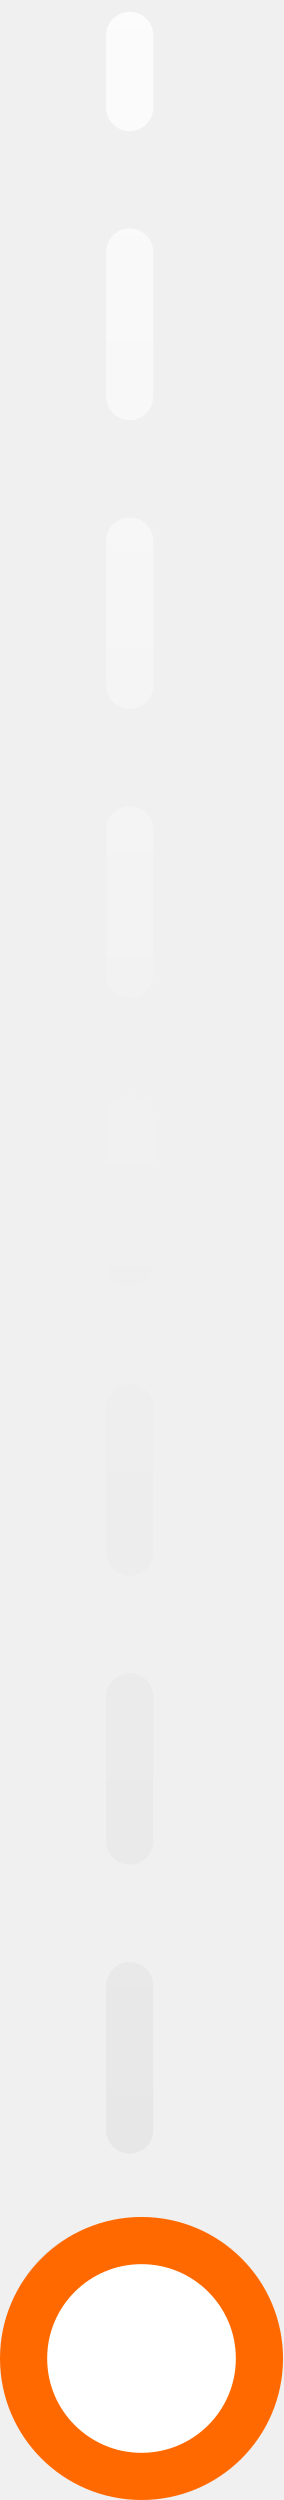
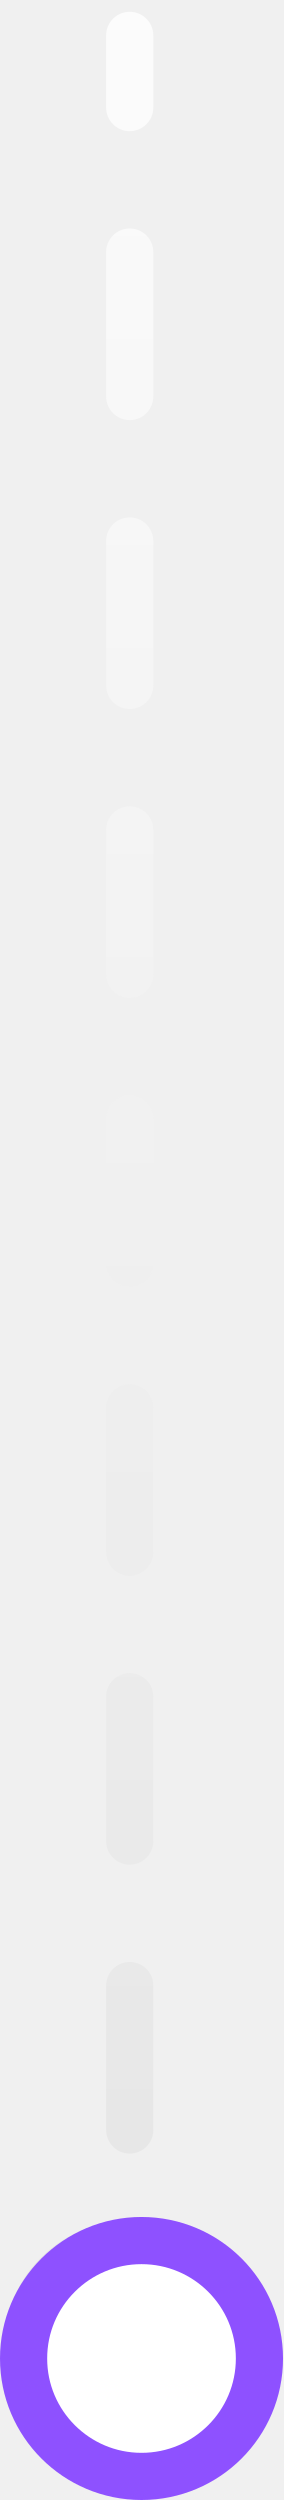
<svg xmlns="http://www.w3.org/2000/svg" width="12" height="106" viewBox="0 0 12 106" fill="none">
  <path d="M6.5 1.5C6.5 0.948 6.052 0.5 5.5 0.5C4.948 0.5 4.5 0.948 4.5 1.5L6.5 1.5ZM5.5 94.167C2.554 94.167 0.167 96.555 0.167 99.5C0.167 102.446 2.554 104.833 5.5 104.833C8.446 104.833 10.833 102.446 10.833 99.5C10.833 96.555 8.446 94.167 5.5 94.167ZM4.5 4.562C4.5 5.115 4.948 5.562 5.5 5.562C6.052 5.562 6.5 5.115 6.5 4.562H4.5ZM6.5 10.688C6.5 10.135 6.052 9.688 5.5 9.688C4.948 9.688 4.5 10.135 4.5 10.688H6.5ZM4.5 16.812C4.5 17.365 4.948 17.812 5.5 17.812C6.052 17.812 6.5 17.365 6.5 16.812H4.5ZM6.5 22.938C6.5 22.385 6.052 21.938 5.5 21.938C4.948 21.938 4.5 22.385 4.5 22.938H6.5ZM4.5 29.062C4.5 29.615 4.948 30.062 5.5 30.062C6.052 30.062 6.5 29.615 6.5 29.062H4.5ZM6.5 35.188C6.5 34.635 6.052 34.188 5.5 34.188C4.948 34.188 4.5 34.635 4.5 35.188H6.5ZM4.5 41.312C4.5 41.865 4.948 42.312 5.5 42.312C6.052 42.312 6.5 41.865 6.5 41.312H4.5ZM6.5 47.438C6.5 46.885 6.052 46.438 5.5 46.438C4.948 46.438 4.5 46.885 4.5 47.438H6.5ZM4.5 53.562C4.5 54.115 4.948 54.562 5.5 54.562C6.052 54.562 6.5 54.115 6.5 53.562H4.5ZM6.5 59.688C6.5 59.135 6.052 58.688 5.5 58.688C4.948 58.688 4.5 59.135 4.5 59.688H6.5ZM4.5 65.812C4.5 66.365 4.948 66.812 5.5 66.812C6.052 66.812 6.5 66.365 6.5 65.812H4.5ZM6.5 71.938C6.5 71.385 6.052 70.938 5.5 70.938C4.948 70.938 4.5 71.385 4.5 71.938H6.5ZM4.5 78.062C4.5 78.615 4.948 79.062 5.5 79.062C6.052 79.062 6.5 78.615 6.5 78.062H4.5ZM6.5 84.188C6.5 83.635 6.052 83.188 5.5 83.188C4.948 83.188 4.5 83.635 4.5 84.188H6.5ZM4.5 90.312C4.5 90.865 4.948 91.312 5.5 91.312C6.052 91.312 6.5 90.865 6.5 90.312H4.5ZM6.5 96.438C6.5 95.885 6.052 95.438 5.5 95.438C4.948 95.438 4.5 95.885 4.5 96.438H6.5ZM4.5 1.5L4.5 4.562H6.5L6.5 1.5L4.5 1.5ZM4.5 10.688L4.5 16.812H6.5L6.5 10.688H4.5ZM4.5 22.938L4.5 29.062H6.5L6.5 22.938H4.5ZM4.5 35.188L4.5 41.312H6.5L6.5 35.188H4.5ZM4.5 47.438L4.5 53.562H6.5L6.5 47.438H4.5ZM4.5 59.688L4.5 65.812H6.5L6.5 59.688H4.5ZM4.5 71.938L4.5 78.062H6.5L6.5 71.938H4.5ZM4.5 84.188L4.5 90.312H6.5L6.5 84.188H4.5ZM4.5 96.438L4.5 99.5H6.5L6.5 96.438H4.5Z" fill="url(#paint0_linear_3898_232240)" />
-   <rect x="1" y="95" width="10" height="10" rx="5" fill="white" stroke="#FF6900" stroke-width="2" />
+   <rect x="1" y="95" width="10" height="10" rx="5" fill="white" stroke="#8e51ff" stroke-width="2" />
  <defs>
    <linearGradient id="paint0_linear_3898_232240" x1="5" y1="-14" x2="5" y2="99.5" gradientUnits="userSpaceOnUse">
      <stop stop-color="white" />
      <stop offset="1" stop-color="#E5E5E5" />
    </linearGradient>
  </defs>
</svg>
